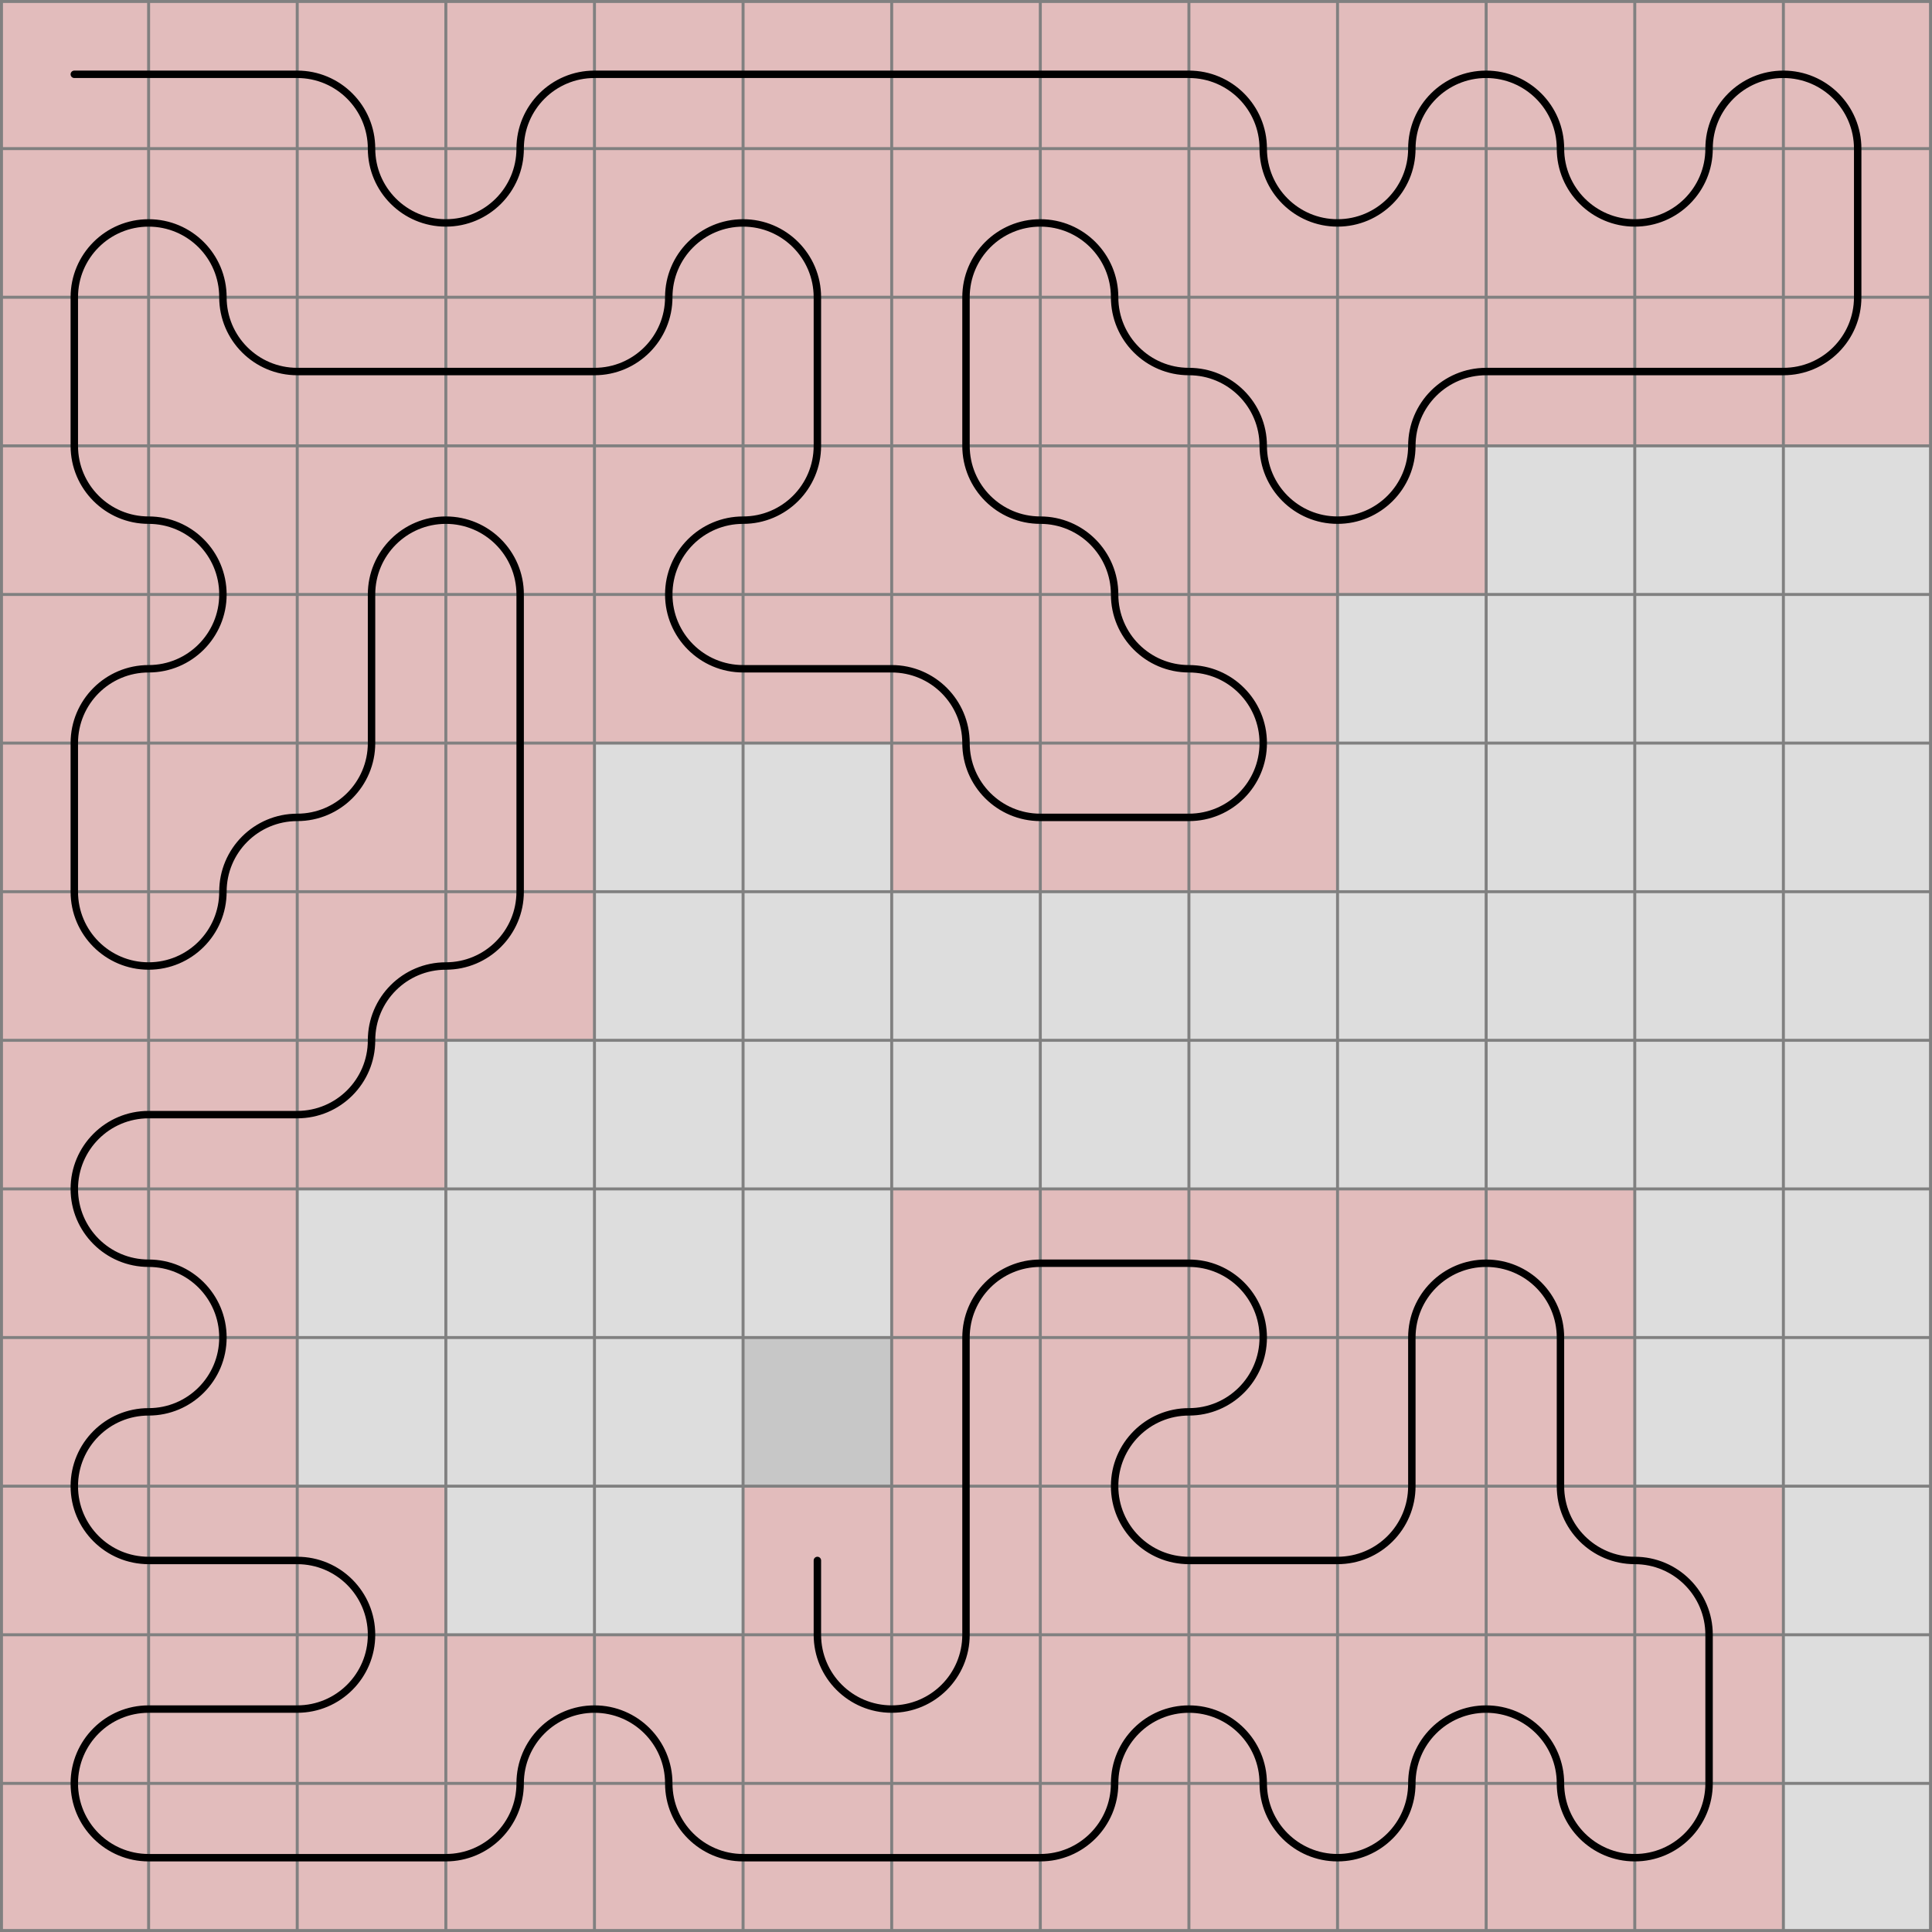
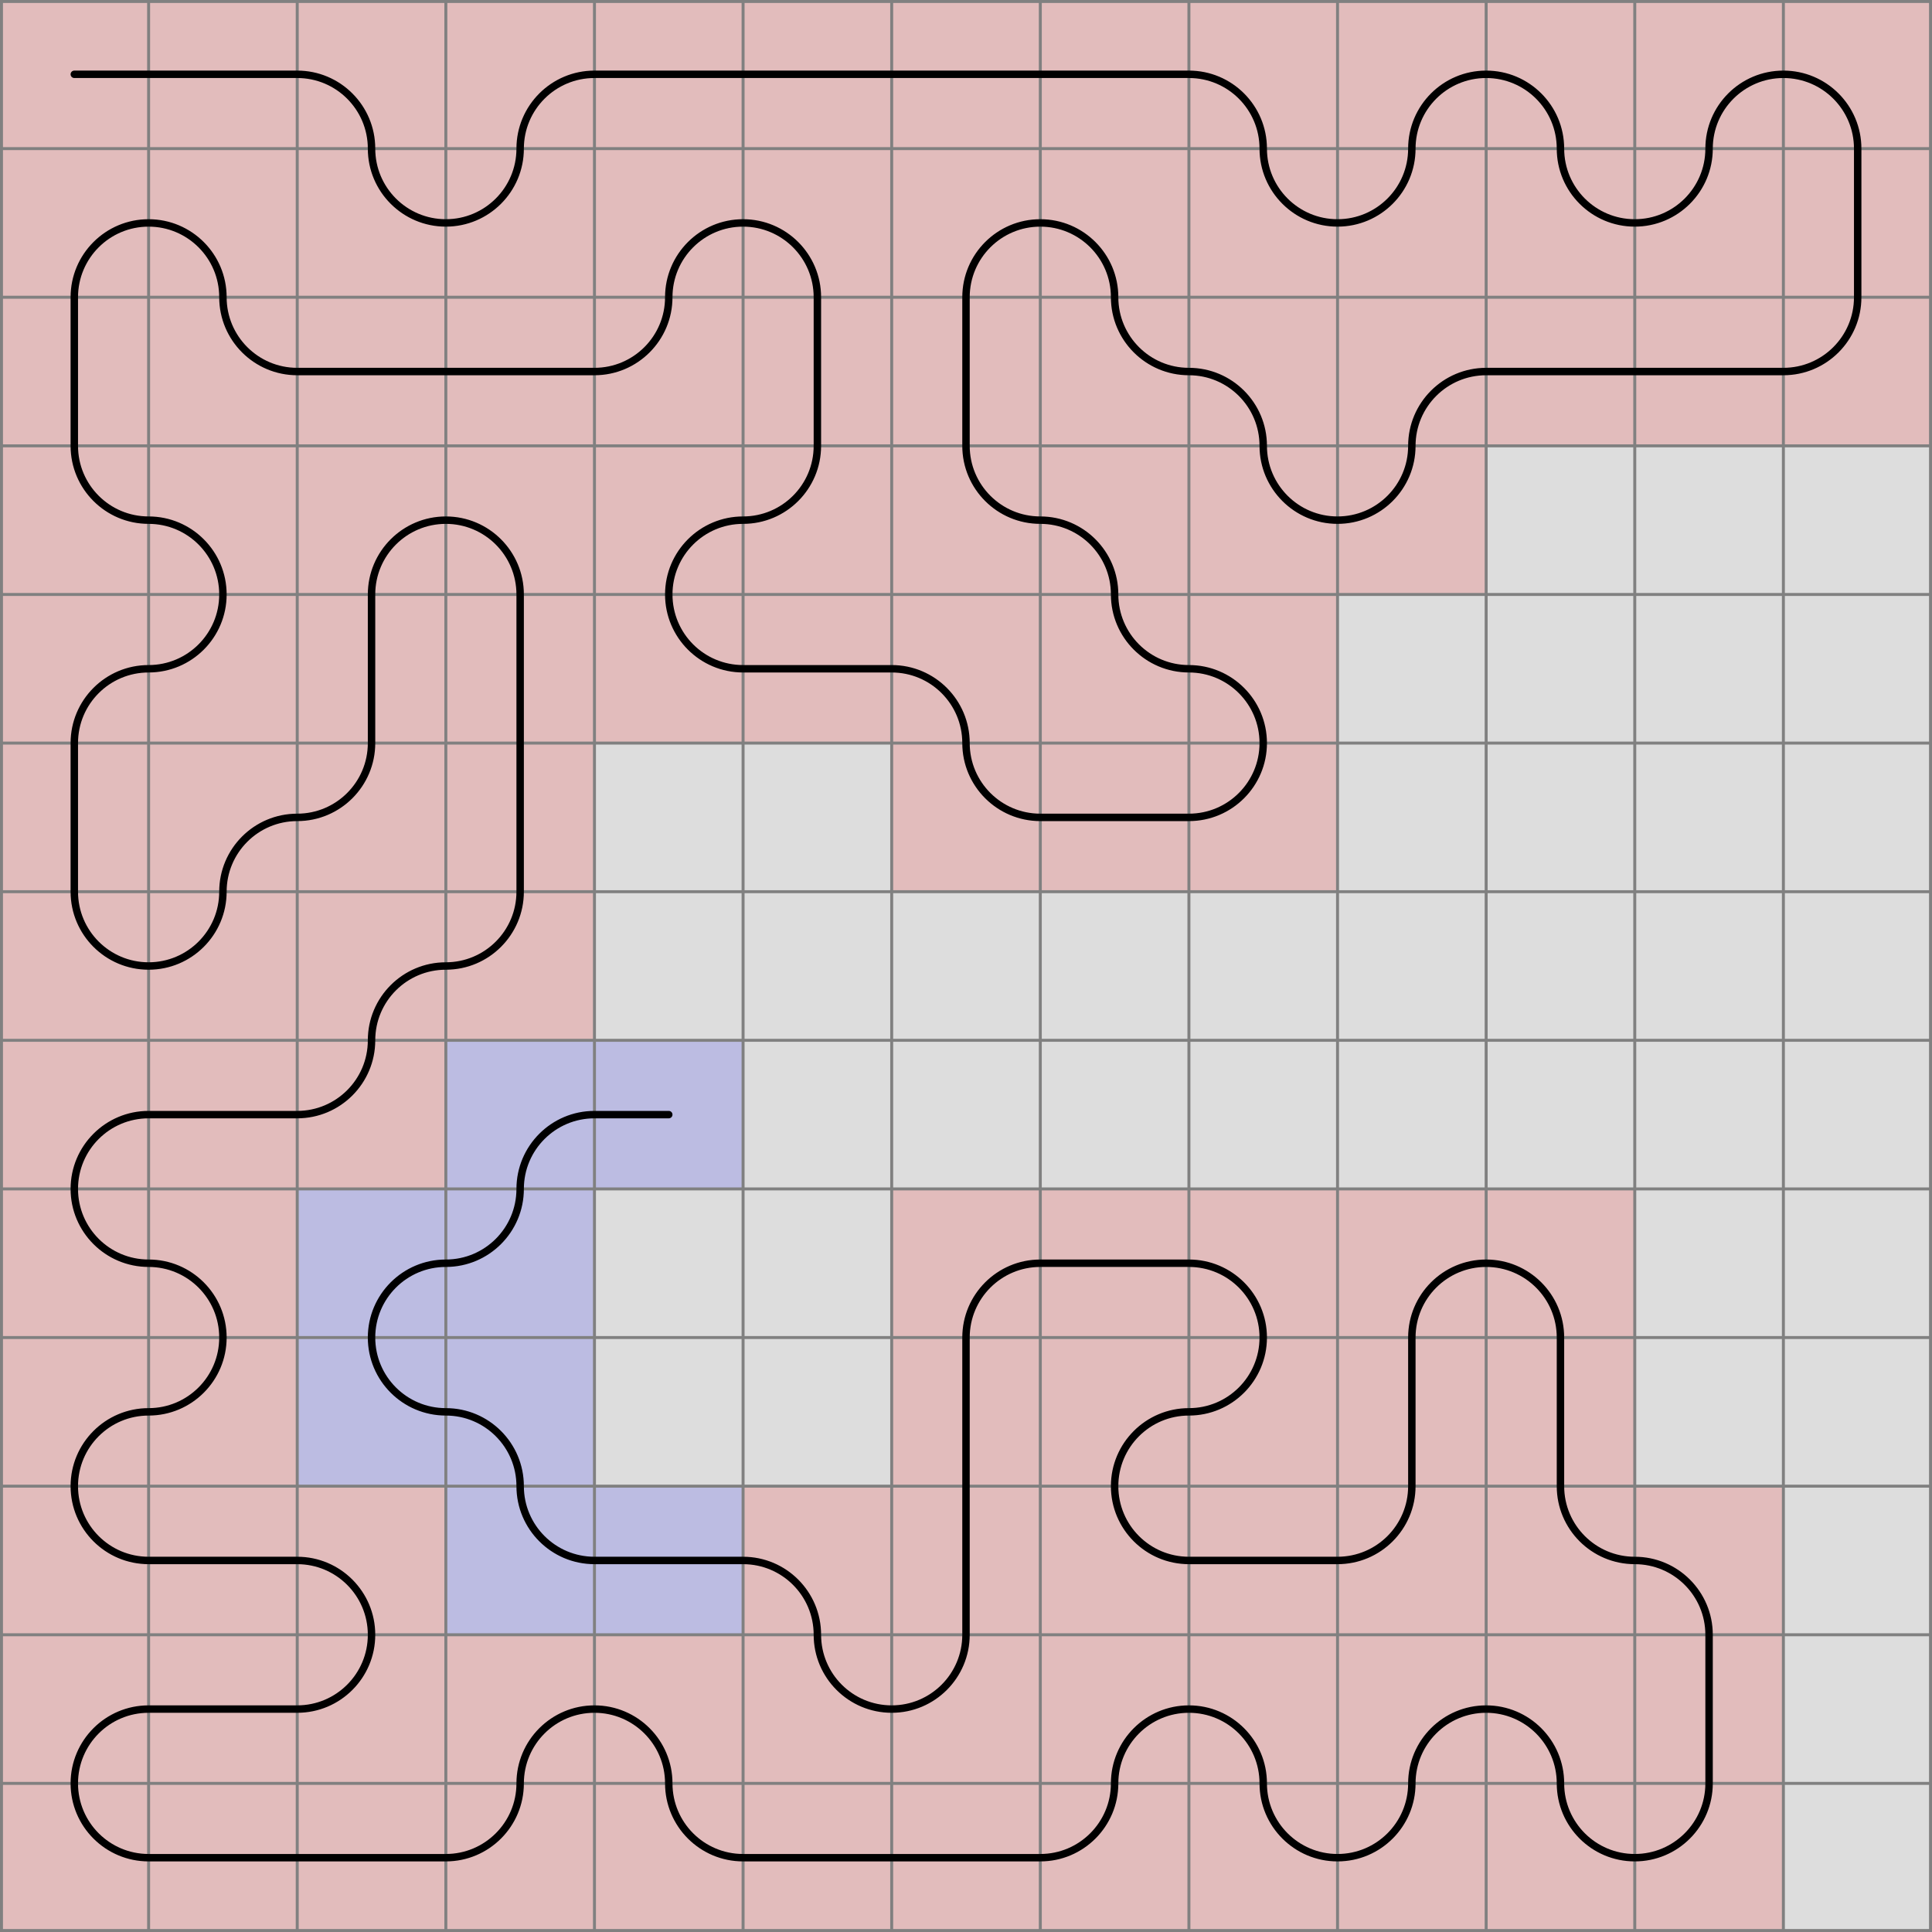
<svg xmlns="http://www.w3.org/2000/svg" viewBox="0 0 13 13">
  <path d="M0,0 h13 v13 h-13 z" fill="#dddddd" />
  <rect width="1" height="1" x="0" y="0" fill="#e2bcbc" fill-opacity="1" />
  <rect width="1" height="1" x="1" y="0" fill="#e2bcbc" fill-opacity="1" />
  <rect width="1" height="1" x="2" y="0" fill="#e2bcbc" fill-opacity="1" />
  <rect width="1" height="1" x="2" y="1" fill="#e2bcbc" fill-opacity="1" />
  <rect width="1" height="1" x="3" y="1" fill="#e2bcbc" fill-opacity="1" />
  <rect width="1" height="1" x="3" y="0" fill="#e2bcbc" fill-opacity="1" />
  <rect width="1" height="1" x="4" y="0" fill="#e2bcbc" fill-opacity="1" />
  <rect width="1" height="1" x="5" y="0" fill="#e2bcbc" fill-opacity="1" />
  <rect width="1" height="1" x="6" y="0" fill="#e2bcbc" fill-opacity="1" />
  <rect width="1" height="1" x="7" y="0" fill="#e2bcbc" fill-opacity="1" />
  <rect width="1" height="1" x="8" y="0" fill="#e2bcbc" fill-opacity="1" />
  <rect width="1" height="1" x="8" y="1" fill="#e2bcbc" fill-opacity="1" />
  <rect width="1" height="1" x="9" y="1" fill="#e2bcbc" fill-opacity="1" />
  <rect width="1" height="1" x="9" y="0" fill="#e2bcbc" fill-opacity="1" />
  <rect width="1" height="1" x="10" y="0" fill="#e2bcbc" fill-opacity="1" />
  <rect width="1" height="1" x="10" y="1" fill="#e2bcbc" fill-opacity="1" />
  <rect width="1" height="1" x="11" y="1" fill="#e2bcbc" fill-opacity="1" />
  <rect width="1" height="1" x="11" y="0" fill="#e2bcbc" fill-opacity="1" />
  <rect width="1" height="1" x="12" y="0" fill="#e2bcbc" fill-opacity="1" />
  <rect width="1" height="1" x="12" y="1" fill="#e2bcbc" fill-opacity="1" />
  <rect width="1" height="1" x="12" y="2" fill="#e2bcbc" fill-opacity="1" />
  <rect width="1" height="1" x="11" y="2" fill="#e2bcbc" fill-opacity="1" />
  <rect width="1" height="1" x="10" y="2" fill="#e2bcbc" fill-opacity="1" />
  <rect width="1" height="1" x="9" y="2" fill="#e2bcbc" fill-opacity="1" />
  <rect width="1" height="1" x="9" y="3" fill="#e2bcbc" fill-opacity="1" />
  <rect width="1" height="1" x="8" y="3" fill="#e2bcbc" fill-opacity="1" />
  <rect width="1" height="1" x="8" y="2" fill="#e2bcbc" fill-opacity="1" />
  <rect width="1" height="1" x="7" y="2" fill="#e2bcbc" fill-opacity="1" />
  <rect width="1" height="1" x="7" y="1" fill="#e2bcbc" fill-opacity="1" />
  <rect width="1" height="1" x="6" y="1" fill="#e2bcbc" fill-opacity="1" />
  <rect width="1" height="1" x="6" y="2" fill="#e2bcbc" fill-opacity="1" />
  <rect width="1" height="1" x="6" y="3" fill="#e2bcbc" fill-opacity="1" />
  <rect width="1" height="1" x="7" y="3" fill="#e2bcbc" fill-opacity="1" />
  <rect width="1" height="1" x="7" y="4" fill="#e2bcbc" fill-opacity="1" />
  <rect width="1" height="1" x="8" y="4" fill="#e2bcbc" fill-opacity="1" />
  <rect width="1" height="1" x="8" y="5" fill="#e2bcbc" fill-opacity="1" />
  <rect width="1" height="1" x="7" y="5" fill="#e2bcbc" fill-opacity="1" />
  <rect width="1" height="1" x="6" y="5" fill="#e2bcbc" fill-opacity="1" />
  <rect width="1" height="1" x="6" y="4" fill="#e2bcbc" fill-opacity="1" />
  <rect width="1" height="1" x="5" y="4" fill="#e2bcbc" fill-opacity="1" />
  <rect width="1" height="1" x="4" y="4" fill="#e2bcbc" fill-opacity="1" />
  <rect width="1" height="1" x="4" y="3" fill="#e2bcbc" fill-opacity="1" />
  <rect width="1" height="1" x="5" y="3" fill="#e2bcbc" fill-opacity="1" />
  <rect width="1" height="1" x="5" y="2" fill="#e2bcbc" fill-opacity="1" />
  <rect width="1" height="1" x="5" y="1" fill="#e2bcbc" fill-opacity="1" />
  <rect width="1" height="1" x="4" y="1" fill="#e2bcbc" fill-opacity="1" />
  <rect width="1" height="1" x="4" y="2" fill="#e2bcbc" fill-opacity="1" />
  <rect width="1" height="1" x="3" y="2" fill="#e2bcbc" fill-opacity="1" />
  <rect width="1" height="1" x="2" y="2" fill="#e2bcbc" fill-opacity="1" />
  <rect width="1" height="1" x="1" y="2" fill="#e2bcbc" fill-opacity="1" />
  <rect width="1" height="1" x="1" y="1" fill="#e2bcbc" fill-opacity="1" />
  <rect width="1" height="1" x="0" y="1" fill="#e2bcbc" fill-opacity="1" />
  <rect width="1" height="1" x="0" y="2" fill="#e2bcbc" fill-opacity="1" />
  <rect width="1" height="1" x="0" y="3" fill="#e2bcbc" fill-opacity="1" />
  <rect width="1" height="1" x="1" y="3" fill="#e2bcbc" fill-opacity="1" />
  <rect width="1" height="1" x="1" y="4" fill="#e2bcbc" fill-opacity="1" />
  <rect width="1" height="1" x="0" y="4" fill="#e2bcbc" fill-opacity="1" />
  <rect width="1" height="1" x="0" y="5" fill="#e2bcbc" fill-opacity="1" />
  <rect width="1" height="1" x="0" y="6" fill="#e2bcbc" fill-opacity="1" />
  <rect width="1" height="1" x="1" y="6" fill="#e2bcbc" fill-opacity="1" />
  <rect width="1" height="1" x="1" y="5" fill="#e2bcbc" fill-opacity="1" />
  <rect width="1" height="1" x="2" y="5" fill="#e2bcbc" fill-opacity="1" />
  <rect width="1" height="1" x="2" y="4" fill="#e2bcbc" fill-opacity="1" />
  <rect width="1" height="1" x="2" y="3" fill="#e2bcbc" fill-opacity="1" />
  <rect width="1" height="1" x="3" y="3" fill="#e2bcbc" fill-opacity="1" />
  <rect width="1" height="1" x="3" y="4" fill="#e2bcbc" fill-opacity="1" />
  <rect width="1" height="1" x="3" y="5" fill="#e2bcbc" fill-opacity="1" />
  <rect width="1" height="1" x="3" y="6" fill="#e2bcbc" fill-opacity="1" />
  <rect width="1" height="1" x="2" y="6" fill="#e2bcbc" fill-opacity="1" />
  <rect width="1" height="1" x="2" y="7" fill="#e2bcbc" fill-opacity="1" />
  <rect width="1" height="1" x="1" y="7" fill="#e2bcbc" fill-opacity="1" />
  <rect width="1" height="1" x="0" y="7" fill="#e2bcbc" fill-opacity="1" />
  <rect width="1" height="1" x="0" y="8" fill="#e2bcbc" fill-opacity="1" />
  <rect width="1" height="1" x="1" y="8" fill="#e2bcbc" fill-opacity="1" />
  <rect width="1" height="1" x="1" y="9" fill="#e2bcbc" fill-opacity="1" />
  <rect width="1" height="1" x="0" y="9" fill="#e2bcbc" fill-opacity="1" />
  <rect width="1" height="1" x="0" y="10" fill="#e2bcbc" fill-opacity="1" />
  <rect width="1" height="1" x="1" y="10" fill="#e2bcbc" fill-opacity="1" />
  <rect width="1" height="1" x="2" y="10" fill="#e2bcbc" fill-opacity="1" />
  <rect width="1" height="1" x="2" y="11" fill="#e2bcbc" fill-opacity="1" />
  <rect width="1" height="1" x="1" y="11" fill="#e2bcbc" fill-opacity="1" />
  <rect width="1" height="1" x="0" y="11" fill="#e2bcbc" fill-opacity="1" />
  <rect width="1" height="1" x="0" y="12" fill="#e2bcbc" fill-opacity="1" />
  <rect width="1" height="1" x="1" y="12" fill="#e2bcbc" fill-opacity="1" />
  <rect width="1" height="1" x="2" y="12" fill="#e2bcbc" fill-opacity="1" />
  <rect width="1" height="1" x="3" y="12" fill="#e2bcbc" fill-opacity="1" />
  <rect width="1" height="1" x="3" y="11" fill="#e2bcbc" fill-opacity="1" />
  <rect width="1" height="1" x="4" y="11" fill="#e2bcbc" fill-opacity="1" />
  <rect width="1" height="1" x="4" y="12" fill="#e2bcbc" fill-opacity="1" />
  <rect width="1" height="1" x="5" y="12" fill="#e2bcbc" fill-opacity="1" />
  <rect width="1" height="1" x="6" y="12" fill="#e2bcbc" fill-opacity="1" />
  <rect width="1" height="1" x="7" y="12" fill="#e2bcbc" fill-opacity="1" />
  <rect width="1" height="1" x="7" y="11" fill="#e2bcbc" fill-opacity="1" />
  <rect width="1" height="1" x="8" y="11" fill="#e2bcbc" fill-opacity="1" />
  <rect width="1" height="1" x="8" y="12" fill="#e2bcbc" fill-opacity="1" />
  <rect width="1" height="1" x="9" y="12" fill="#e2bcbc" fill-opacity="1" />
  <rect width="1" height="1" x="9" y="11" fill="#e2bcbc" fill-opacity="1" />
  <rect width="1" height="1" x="10" y="11" fill="#e2bcbc" fill-opacity="1" />
  <rect width="1" height="1" x="10" y="12" fill="#e2bcbc" fill-opacity="1" />
  <rect width="1" height="1" x="11" y="12" fill="#e2bcbc" fill-opacity="1" />
  <rect width="1" height="1" x="11" y="11" fill="#e2bcbc" fill-opacity="1" />
  <rect width="1" height="1" x="11" y="10" fill="#e2bcbc" fill-opacity="1" />
  <rect width="1" height="1" x="10" y="10" fill="#e2bcbc" fill-opacity="1" />
  <rect width="1" height="1" x="10" y="9" fill="#e2bcbc" fill-opacity="1" />
  <rect width="1" height="1" x="10" y="8" fill="#e2bcbc" fill-opacity="1" />
  <rect width="1" height="1" x="9" y="8" fill="#e2bcbc" fill-opacity="1" />
  <rect width="1" height="1" x="9" y="9" fill="#e2bcbc" fill-opacity="1" />
  <rect width="1" height="1" x="9" y="10" fill="#e2bcbc" fill-opacity="1" />
  <rect width="1" height="1" x="8" y="10" fill="#e2bcbc" fill-opacity="1" />
  <rect width="1" height="1" x="7" y="10" fill="#e2bcbc" fill-opacity="1" />
  <rect width="1" height="1" x="7" y="9" fill="#e2bcbc" fill-opacity="1" />
  <rect width="1" height="1" x="8" y="9" fill="#e2bcbc" fill-opacity="1" />
  <rect width="1" height="1" x="8" y="8" fill="#e2bcbc" fill-opacity="1" />
  <rect width="1" height="1" x="7" y="8" fill="#e2bcbc" fill-opacity="1" />
  <rect width="1" height="1" x="6" y="8" fill="#e2bcbc" fill-opacity="1" />
  <rect width="1" height="1" x="6" y="9" fill="#e2bcbc" fill-opacity="1" />
  <rect width="1" height="1" x="6" y="10" fill="#e2bcbc" fill-opacity="1" />
  <rect width="1" height="1" x="6" y="11" fill="#e2bcbc" fill-opacity="1" />
  <rect width="1" height="1" x="5" y="11" fill="#e2bcbc" fill-opacity="1" />
  <rect width="1" height="1" x="5" y="10" fill="#e2bcbc" fill-opacity="1" />
-   <rect width="1" height="1" x="5" y="9" fill="#000000" fill-opacity="0.1" />
+   <rect width="1" height="1" x="4" y="10" fill="#bcbce2" fill-opacity="1" />
+   <rect width="1" height="1" x="3" y="10" fill="#bcbce2" fill-opacity="1" />
+   <rect width="1" height="1" x="3" y="9" fill="#bcbce2" fill-opacity="1" />
+   <rect width="1" height="1" x="2" y="9" fill="#bcbce2" fill-opacity="1" />
+   <rect width="1" height="1" x="2" y="8" fill="#bcbce2" fill-opacity="1" />
+   <rect width="1" height="1" x="3" y="8" fill="#bcbce2" fill-opacity="1" />
+   <rect width="1" height="1" x="3" y="7" fill="#bcbce2" fill-opacity="1" />
+   <rect width="1" height="1" x="4" y="7" fill="#bcbce2" fill-opacity="1" />
  <path fill="transparent" stroke="gray" stroke-width="0.02" d="M 0.01 0 v 13" />
  <path fill="transparent" stroke="gray" stroke-width="0.02" d="M 0 0.01 h 13" />
  <path fill="transparent" stroke="gray" stroke-width="0.02" d="M 1 0 v 13" />
  <path fill="transparent" stroke="gray" stroke-width="0.02" d="M 0 1 h 13" />
  <path fill="transparent" stroke="gray" stroke-width="0.02" d="M 2 0 v 13" />
  <path fill="transparent" stroke="gray" stroke-width="0.02" d="M 0 2 h 13" />
  <path fill="transparent" stroke="gray" stroke-width="0.02" d="M 3 0 v 13" />
  <path fill="transparent" stroke="gray" stroke-width="0.02" d="M 0 3 h 13" />
  <path fill="transparent" stroke="gray" stroke-width="0.02" d="M 4 0 v 13" />
  <path fill="transparent" stroke="gray" stroke-width="0.02" d="M 0 4 h 13" />
  <path fill="transparent" stroke="gray" stroke-width="0.02" d="M 5 0 v 13" />
  <path fill="transparent" stroke="gray" stroke-width="0.02" d="M 0 5 h 13" />
  <path fill="transparent" stroke="gray" stroke-width="0.02" d="M 6 0 v 13" />
  <path fill="transparent" stroke="gray" stroke-width="0.02" d="M 0 6 h 13" />
  <path fill="transparent" stroke="gray" stroke-width="0.02" d="M 7 0 v 13" />
  <path fill="transparent" stroke="gray" stroke-width="0.02" d="M 0 7 h 13" />
  <path fill="transparent" stroke="gray" stroke-width="0.02" d="M 8 0 v 13" />
  <path fill="transparent" stroke="gray" stroke-width="0.02" d="M 0 8 h 13" />
  <path fill="transparent" stroke="gray" stroke-width="0.02" d="M 9 0 v 13" />
  <path fill="transparent" stroke="gray" stroke-width="0.02" d="M 0 9 h 13" />
  <path fill="transparent" stroke="gray" stroke-width="0.02" d="M 10 0 v 13" />
  <path fill="transparent" stroke="gray" stroke-width="0.02" d="M 0 10 h 13" />
  <path fill="transparent" stroke="gray" stroke-width="0.02" d="M 11 0 v 13" />
  <path fill="transparent" stroke="gray" stroke-width="0.02" d="M 0 11 h 13" />
  <path fill="transparent" stroke="gray" stroke-width="0.02" d="M 12 0 v 13" />
  <path fill="transparent" stroke="gray" stroke-width="0.02" d="M 0 12 h 13" />
  <path fill="transparent" stroke="gray" stroke-width="0.02" d="M 12.99 0 v 13" />
  <path fill="transparent" stroke="gray" stroke-width="0.02" d="M 0 12.99 h 13" />
-   <path d="M 0.5 0.5 L 1 0.5 L 2 0.5 A 0.5 0.5 0 0 1 2.5 1 A 0.5 0.5 0 0 0 3 1.5 A 0.5 0.5 0 0 0 3.5 1 A 0.5 0.5 0 0 1 4 0.5 L 5 0.5 L 6 0.5 L 7 0.5 L 8 0.5 A 0.5 0.5 0 0 1 8.5 1 A 0.5 0.5 0 0 0 9 1.5 A 0.5 0.5 0 0 0 9.5 1 A 0.5 0.5 0 0 1 10 0.5 A 0.5 0.5 0 0 1 10.5 1 A 0.5 0.5 0 0 0 11 1.5 A 0.5 0.5 0 0 0 11.5 1 A 0.5 0.5 0 0 1 12 0.5 A 0.5 0.5 0 0 1 12.5 1 L 12.5 2 A 0.5 0.5 0 0 1 12 2.5 L 11 2.5 L 10 2.5 A 0.5 0.5 0 0 0 9.5 3 A 0.5 0.5 0 0 1 9 3.5 A 0.5 0.5 0 0 1 8.5 3 A 0.5 0.5 0 0 0 8 2.5 A 0.5 0.5 0 0 1 7.5 2 A 0.5 0.5 0 0 0 7 1.5 A 0.5 0.5 0 0 0 6.5 2 L 6.5 3 A 0.5 0.5 0 0 0 7 3.5 A 0.5 0.5 0 0 1 7.5 4 A 0.5 0.5 0 0 0 8 4.5 A 0.5 0.5 0 0 1 8.5 5 A 0.5 0.5 0 0 1 8 5.5 L 7 5.5 A 0.5 0.5 0 0 1 6.5 5 A 0.5 0.5 0 0 0 6 4.5 L 5 4.5 A 0.5 0.5 0 0 1 4.5 4 A 0.5 0.5 0 0 1 5 3.5 A 0.5 0.5 0 0 0 5.5 3 L 5.5 2 A 0.5 0.5 0 0 0 5 1.5 A 0.5 0.5 0 0 0 4.5 2 A 0.5 0.5 0 0 1 4 2.5 L 3 2.5 L 2 2.5 A 0.5 0.5 0 0 1 1.5 2 A 0.5 0.5 0 0 0 1 1.5 A 0.5 0.5 0 0 0 0.5 2 L 0.5 3 A 0.5 0.5 0 0 0 1 3.5 A 0.5 0.5 0 0 1 1.5 4 A 0.5 0.5 0 0 1 1 4.5 A 0.5 0.5 0 0 0 0.5 5 L 0.5 6 A 0.5 0.5 0 0 0 1 6.5 A 0.5 0.5 0 0 0 1.5 6 A 0.5 0.5 0 0 1 2 5.5 A 0.5 0.5 0 0 0 2.5 5 L 2.5 4 A 0.5 0.5 0 0 1 3 3.5 A 0.5 0.5 0 0 1 3.5 4 L 3.5 5 L 3.5 6 A 0.5 0.5 0 0 1 3 6.5 A 0.5 0.5 0 0 0 2.5 7 A 0.5 0.5 0 0 1 2 7.5 L 1 7.5 A 0.5 0.5 0 0 0 0.5 8 A 0.5 0.5 0 0 0 1 8.5 A 0.5 0.5 0 0 1 1.5 9 A 0.5 0.5 0 0 1 1 9.5 A 0.5 0.5 0 0 0 0.5 10 A 0.5 0.5 0 0 0 1 10.5 L 2 10.5 A 0.5 0.5 0 0 1 2.5 11 A 0.5 0.5 0 0 1 2 11.5 L 1 11.5 A 0.5 0.5 0 0 0 0.5 12 A 0.5 0.5 0 0 0 1 12.5 L 2 12.5 L 3 12.5 A 0.5 0.5 0 0 0 3.5 12 A 0.5 0.5 0 0 1 4 11.5 A 0.5 0.5 0 0 1 4.5 12 A 0.5 0.5 0 0 0 5 12.5 L 6 12.5 L 7 12.5 A 0.5 0.5 0 0 0 7.5 12 A 0.5 0.5 0 0 1 8 11.5 A 0.5 0.5 0 0 1 8.5 12 A 0.5 0.5 0 0 0 9 12.5 A 0.5 0.5 0 0 0 9.5 12 A 0.5 0.5 0 0 1 10 11.5 A 0.5 0.5 0 0 1 10.5 12 A 0.5 0.5 0 0 0 11 12.5 A 0.5 0.5 0 0 0 11.5 12 L 11.5 11 A 0.5 0.5 0 0 0 11 10.5 A 0.5 0.5 0 0 1 10.5 10 L 10.5 9 A 0.5 0.5 0 0 0 10 8.5 A 0.5 0.5 0 0 0 9.5 9 L 9.5 10 A 0.5 0.5 0 0 1 9 10.5 L 8 10.5 A 0.5 0.5 0 0 1 7.5 10 A 0.5 0.5 0 0 1 8 9.5 A 0.5 0.5 0 0 0 8.5 9 A 0.5 0.5 0 0 0 8 8.5 L 7 8.5 A 0.5 0.5 0 0 0 6.5 9 L 6.5 10 L 6.5 11 A 0.5 0.5 0 0 1 6 11.5 A 0.5 0.5 0 0 1 5.5 11 L 5.5 10.5" fill="white" fill-opacity="0" stroke="black" stroke-width="0.05" stroke-linecap="round" />
+   <path d="M 0.5 0.5 L 1 0.5 L 2 0.5 A 0.5 0.5 0 0 1 2.5 1 A 0.5 0.5 0 0 0 3 1.5 A 0.5 0.5 0 0 0 3.5 1 A 0.5 0.5 0 0 1 4 0.5 L 5 0.5 L 6 0.5 L 7 0.5 L 8 0.5 A 0.5 0.5 0 0 1 8.5 1 A 0.5 0.5 0 0 0 9 1.5 A 0.5 0.5 0 0 0 9.5 1 A 0.5 0.5 0 0 1 10 0.5 A 0.5 0.5 0 0 1 10.5 1 A 0.5 0.5 0 0 0 11 1.5 A 0.5 0.5 0 0 0 11.5 1 A 0.5 0.5 0 0 1 12 0.5 A 0.5 0.5 0 0 1 12.5 1 L 12.5 2 A 0.5 0.5 0 0 1 12 2.5 L 11 2.5 L 10 2.5 A 0.5 0.5 0 0 0 9.5 3 A 0.5 0.5 0 0 1 9 3.5 A 0.5 0.5 0 0 1 8.5 3 A 0.5 0.5 0 0 0 8 2.5 A 0.5 0.5 0 0 1 7.5 2 A 0.5 0.5 0 0 0 7 1.5 A 0.5 0.5 0 0 0 6.5 2 L 6.5 3 A 0.5 0.5 0 0 0 7 3.5 A 0.5 0.5 0 0 1 7.5 4 A 0.5 0.5 0 0 0 8 4.5 A 0.5 0.5 0 0 1 8.5 5 A 0.5 0.5 0 0 1 8 5.5 L 7 5.5 A 0.5 0.5 0 0 1 6.5 5 A 0.5 0.5 0 0 0 6 4.5 L 5 4.5 A 0.5 0.5 0 0 1 4.5 4 A 0.5 0.5 0 0 1 5 3.5 A 0.5 0.5 0 0 0 5.5 3 L 5.5 2 A 0.5 0.5 0 0 0 5 1.5 A 0.5 0.5 0 0 0 4.5 2 A 0.5 0.5 0 0 1 4 2.5 L 3 2.5 L 2 2.5 A 0.5 0.5 0 0 1 1.5 2 A 0.5 0.5 0 0 0 1 1.5 A 0.5 0.5 0 0 0 0.5 2 L 0.5 3 A 0.5 0.5 0 0 0 1 3.5 A 0.5 0.5 0 0 1 1.5 4 A 0.5 0.5 0 0 1 1 4.5 A 0.5 0.5 0 0 0 0.5 5 L 0.5 6 A 0.5 0.5 0 0 0 1 6.5 A 0.5 0.5 0 0 0 1.5 6 A 0.5 0.5 0 0 1 2 5.5 A 0.5 0.5 0 0 0 2.5 5 L 2.5 4 A 0.5 0.5 0 0 1 3 3.5 A 0.5 0.5 0 0 1 3.5 4 L 3.5 5 L 3.5 6 A 0.5 0.5 0 0 1 3 6.5 A 0.5 0.5 0 0 0 2.5 7 A 0.5 0.5 0 0 1 2 7.5 L 1 7.5 A 0.5 0.5 0 0 0 0.5 8 A 0.5 0.5 0 0 0 1 8.5 A 0.5 0.5 0 0 1 1.5 9 A 0.5 0.5 0 0 1 1 9.5 A 0.5 0.5 0 0 0 0.5 10 A 0.5 0.5 0 0 0 1 10.5 L 2 10.5 A 0.5 0.5 0 0 1 2.5 11 A 0.5 0.5 0 0 1 2 11.5 L 1 11.5 A 0.5 0.5 0 0 0 0.5 12 A 0.5 0.5 0 0 0 1 12.5 L 2 12.5 L 3 12.5 A 0.5 0.5 0 0 0 3.5 12 A 0.5 0.5 0 0 1 4 11.5 A 0.5 0.5 0 0 1 4.5 12 A 0.5 0.5 0 0 0 5 12.5 L 6 12.5 L 7 12.5 A 0.5 0.5 0 0 0 7.5 12 A 0.5 0.5 0 0 1 8 11.5 A 0.5 0.5 0 0 1 8.5 12 A 0.5 0.5 0 0 0 9 12.5 A 0.5 0.5 0 0 0 9.5 12 A 0.5 0.5 0 0 1 10 11.5 A 0.5 0.5 0 0 1 10.5 12 A 0.5 0.5 0 0 0 11 12.5 A 0.5 0.5 0 0 0 11.5 12 L 11.5 11 A 0.5 0.5 0 0 0 11 10.5 A 0.5 0.5 0 0 1 10.5 10 L 10.5 9 A 0.5 0.5 0 0 0 10 8.5 A 0.5 0.5 0 0 0 9.5 9 L 9.5 10 A 0.5 0.5 0 0 1 9 10.5 L 8 10.5 A 0.5 0.5 0 0 1 7.5 10 A 0.5 0.5 0 0 1 8 9.5 A 0.5 0.5 0 0 0 8.5 9 A 0.5 0.5 0 0 0 8 8.5 L 7 8.5 A 0.5 0.5 0 0 0 6.5 9 L 6.5 10 L 6.5 11 A 0.5 0.5 0 0 1 6 11.5 A 0.5 0.5 0 0 1 5.5 11 A 0.5 0.5 0 0 0 5 10.5 L 4 10.5 A 0.5 0.5 0 0 1 3.5 10 A 0.5 0.5 0 0 0 3 9.5 A 0.5 0.5 0 0 1 2.5 9 A 0.5 0.5 0 0 1 3 8.5 A 0.5 0.5 0 0 0 3.5 8 A 0.5 0.5 0 0 1 4 7.5 L 4.5 7.5" fill="white" fill-opacity="0" stroke="black" stroke-width="0.05" stroke-linecap="round" />
</svg>
